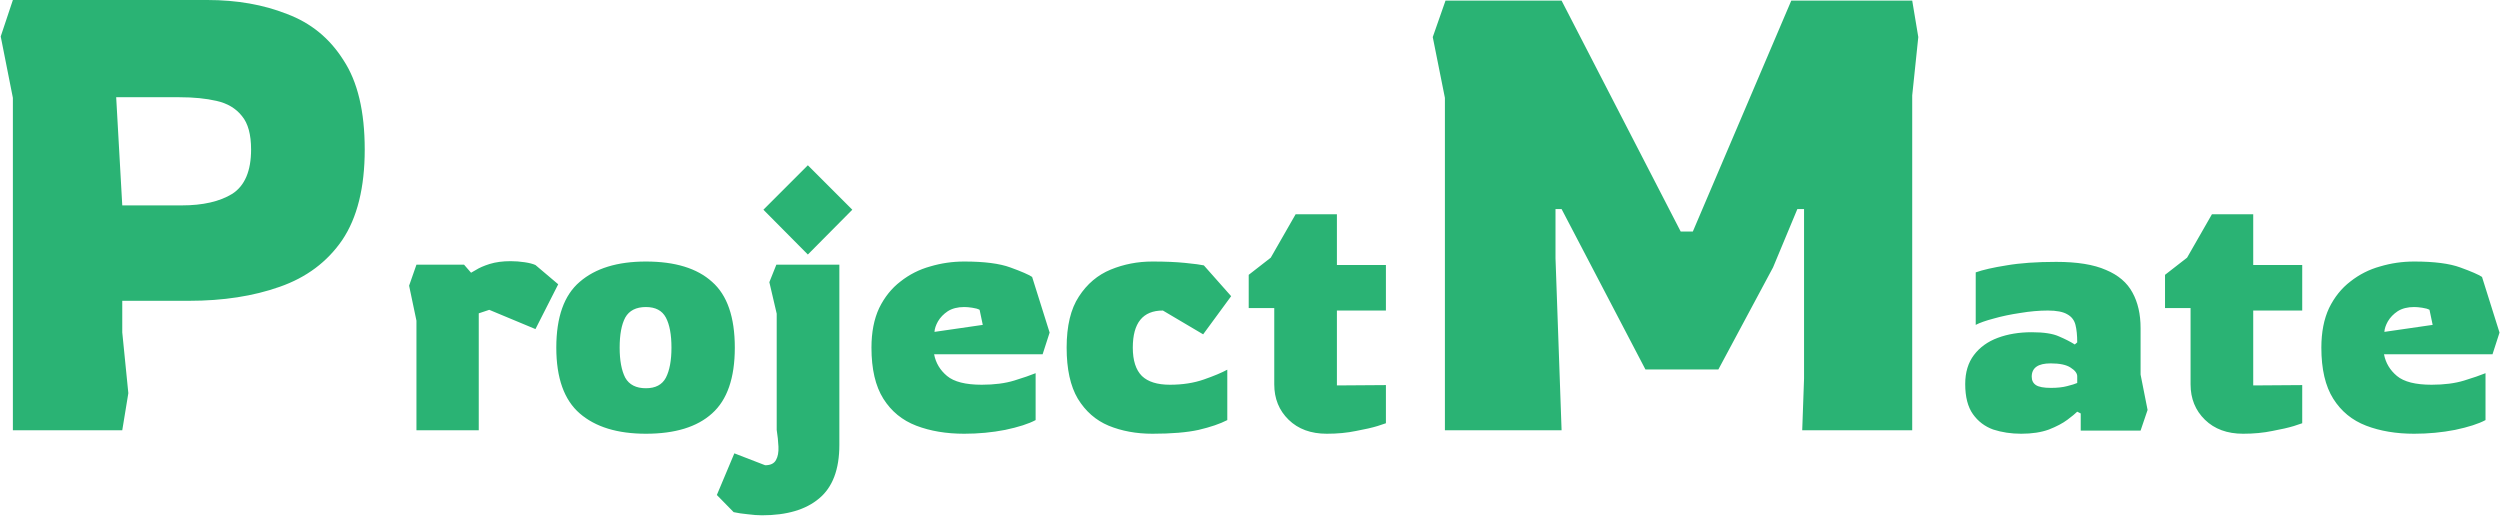
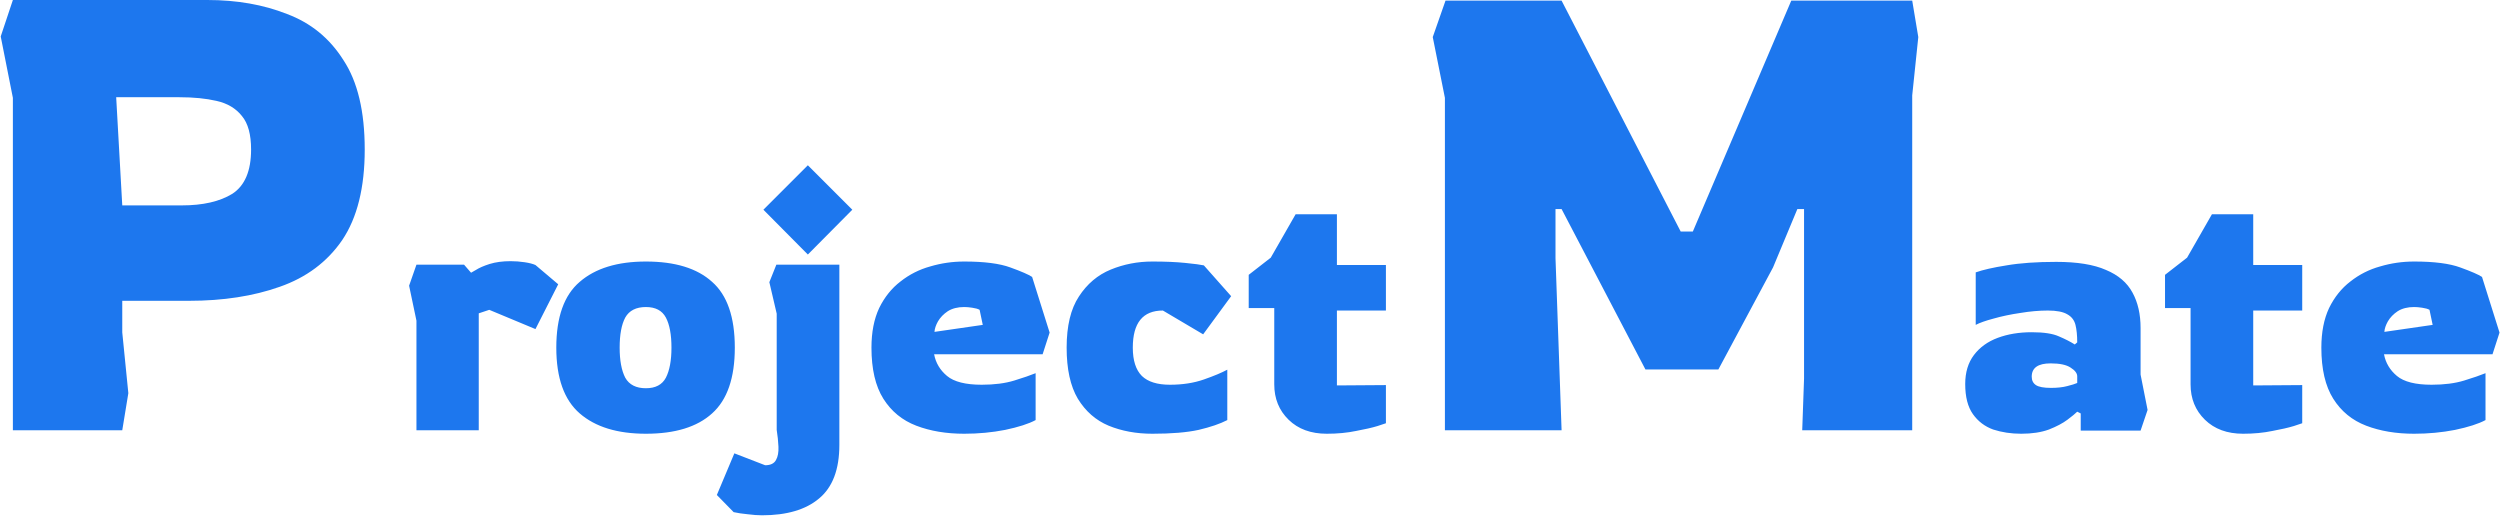
<svg xmlns="http://www.w3.org/2000/svg" width="2057" height="424" viewBox="0 0 2057 424" fill="none">
-   <path d="M10.596 354V80.5L0.596 30L10.596 -2.14577e-06H170.596C194.929 -2.14577e-06 216.762 3.833 236.096 11.5C255.762 18.833 271.262 31.5 282.596 49.5C294.262 67.167 300.096 91.667 300.096 123C300.096 154.333 293.929 179.167 281.596 197.5C269.262 215.5 252.096 228.333 230.096 236C208.429 243.667 183.596 247.5 155.596 247.5H100.596V273.5L105.596 323.5L100.596 354H10.596ZM100.596 169H149.596C166.929 169 180.762 165.833 191.096 159.5C201.429 152.833 206.596 140.667 206.596 123C206.596 110.667 204.096 101.5 199.096 95.5C194.096 89.167 187.096 85 178.096 83C169.429 81 159.262 80 147.596 80H95.596L100.596 169ZM342.656 354V263.856L336.608 235.056L342.656 217.776H381.824L387.584 224.4C387.584 224.4 388.928 223.632 391.616 222.096C394.304 220.368 398.048 218.736 402.848 217.2C407.84 215.664 413.6 214.896 420.128 214.896C423.968 214.896 427.808 215.184 431.648 215.76C435.488 216.336 438.464 217.104 440.576 218.064L459.296 233.904L440.576 270.768L402.56 254.928L393.92 257.808V354H342.656ZM531.453 356.88C508.029 356.88 489.885 351.312 477.021 340.176C464.157 329.04 457.725 310.992 457.725 286.032C457.725 260.88 464.157 242.832 477.021 231.888C489.885 220.752 508.029 215.184 531.453 215.184C555.453 215.184 573.597 220.752 585.885 231.888C598.365 242.832 604.605 260.88 604.605 286.032C604.605 310.992 598.365 329.04 585.885 340.176C573.597 351.312 555.453 356.88 531.453 356.88ZM531.453 319.44C539.325 319.44 544.797 316.56 547.869 310.8C550.941 304.848 552.477 296.592 552.477 286.032C552.477 275.28 550.941 267.024 547.869 261.264C544.797 255.504 539.325 252.624 531.453 252.624C523.389 252.624 517.725 255.504 514.461 261.264C511.389 267.024 509.853 275.28 509.853 286.032C509.853 296.592 511.389 304.848 514.461 310.8C517.725 316.56 523.389 319.44 531.453 319.44ZM664.703 209.424L628.127 172.56L664.703 135.984L701.279 172.56L664.703 209.424ZM626.975 423.984C623.519 423.984 619.583 423.696 615.167 423.12C610.943 422.736 607.103 422.16 603.647 421.392L589.823 407.28L604.223 373.008L629.567 382.8C633.983 382.8 636.959 381.36 638.495 378.48C640.031 375.792 640.703 372.144 640.511 367.536C640.319 363.12 639.839 358.512 639.071 353.712V258.096L633.023 232.176L638.783 217.776H690.623V366.096C690.623 386.256 685.055 400.944 673.919 410.16C662.975 419.376 647.327 423.984 626.975 423.984ZM793.358 356.88C778.574 356.88 765.422 354.672 753.902 350.256C742.382 345.84 733.358 338.448 726.83 328.08C720.302 317.712 717.038 303.696 717.038 286.032C717.038 273.36 719.15 262.512 723.374 253.488C727.79 244.464 733.646 237.168 740.942 231.6C748.238 225.84 756.398 221.712 765.422 219.216C774.446 216.528 783.758 215.184 793.358 215.184C809.87 215.184 822.542 216.816 831.374 220.08C840.398 223.344 846.35 225.936 849.23 227.856L863.63 273.648L857.87 291.504H768.59C769.934 298.608 773.486 304.56 779.246 309.36C785.006 314.16 794.51 316.56 807.758 316.56C818.126 316.56 827.054 315.408 834.542 313.104C842.03 310.8 847.886 308.784 852.11 307.056V345.648C846.35 348.72 837.998 351.408 827.054 353.712C816.302 355.824 805.07 356.88 793.358 356.88ZM768.878 273.072L808.622 267.312L806.03 254.928C804.686 254.16 802.67 253.584 799.982 253.2C797.486 252.816 795.278 252.624 793.358 252.624C787.982 252.624 783.47 253.776 779.822 256.08C776.366 258.384 773.678 261.168 771.758 264.432C770.03 267.504 769.07 270.384 768.878 273.072ZM948.192 356.88C934.944 356.88 922.944 354.672 912.192 350.256C901.632 345.84 893.184 338.448 886.848 328.08C880.704 317.712 877.632 303.696 877.632 286.032C877.632 268.176 880.992 254.16 887.712 243.984C894.432 233.616 903.168 226.224 913.92 221.808C924.672 217.392 936.096 215.184 948.192 215.184C958.752 215.184 967.776 215.568 975.264 216.336C982.944 217.104 988.032 217.776 990.528 218.352L1012.99 243.696L989.952 275.088L956.832 255.504C940.32 255.504 932.064 265.68 932.064 286.032C932.064 296.592 934.56 304.368 939.552 309.36C944.544 314.16 952.224 316.56 962.592 316.56C972.96 316.56 982.272 315.12 990.528 312.24C998.784 309.36 1005.22 306.672 1009.82 304.176V345.648C1003.87 348.72 996 351.408 986.208 353.712C976.608 355.824 963.936 356.88 948.192 356.88ZM1091.66 356.88C1078.6 356.88 1068.14 353.04 1060.27 345.36C1052.4 337.68 1048.46 327.984 1048.46 316.272V253.488H1027.44V226.128L1045.58 212.016L1066.03 176.304H1100.01V218.064H1140.33V255.504H1100.01V317.136L1140.33 316.848V348.24C1140.33 348.24 1138.03 349.008 1133.42 350.544C1129 351.888 1123.15 353.232 1115.85 354.576C1108.56 356.112 1100.49 356.88 1091.66 356.88ZM1188.87 354V80.5L1178.87 30.5L1189.37 0.5H1284.87L1382.87 190.5H1392.87L1473.87 0.5H1573.37L1578.37 30.5L1573.37 78.5V354H1482.87L1484.37 311.5V172H1478.87L1458.87 220L1413.87 304H1353.87L1284.87 172H1279.87V212.5L1284.87 354H1188.87ZM1663.06 356.88C1654.81 356.88 1647.13 355.728 1640.02 353.424C1633.11 350.928 1627.54 346.704 1623.32 340.752C1619.09 334.8 1616.98 326.544 1616.98 315.984C1616.98 306.384 1619.38 298.416 1624.18 292.08C1628.98 285.744 1635.51 281.04 1643.77 277.968C1652.02 274.896 1661.33 273.36 1671.7 273.36C1681.69 273.36 1689.17 274.512 1694.17 276.816C1699.16 278.928 1703.48 281.136 1707.13 283.44L1709.14 281.712C1709.14 275.952 1708.66 271.152 1707.7 267.312C1706.74 263.472 1704.53 260.592 1701.08 258.672C1697.62 256.56 1692.25 255.504 1684.95 255.504C1677.85 255.504 1670.26 256.176 1662.2 257.52C1654.33 258.672 1647.03 260.208 1640.31 262.128C1633.78 263.856 1628.89 265.584 1625.62 267.312V224.112C1631.57 222 1640.02 220.08 1650.97 218.352C1662.1 216.432 1675.73 215.472 1691.86 215.472C1709.14 215.472 1722.77 217.68 1732.76 222.096C1742.93 226.32 1750.23 232.56 1754.65 240.816C1759.06 248.88 1761.27 258.576 1761.27 269.904V308.208L1767.03 337.296L1761.27 354.288H1712.02V340.176L1709.14 338.736C1707.61 340.272 1704.92 342.48 1701.08 345.36C1697.24 348.24 1692.15 350.928 1685.81 353.424C1679.48 355.728 1671.89 356.88 1663.06 356.88ZM1687.54 319.152C1692.73 319.152 1697.14 318.672 1700.79 317.712C1704.63 316.752 1707.41 315.888 1709.14 315.12V309.648C1709.14 307.152 1707.32 304.752 1703.67 302.448C1700.21 300.144 1694.74 298.992 1687.25 298.992C1676.89 298.992 1671.7 302.64 1671.7 309.936C1671.7 313.008 1672.85 315.312 1675.16 316.848C1677.46 318.384 1681.59 319.152 1687.54 319.152ZM1845.6 356.88C1832.55 356.88 1822.08 353.04 1814.21 345.36C1806.34 337.68 1802.4 327.984 1802.4 316.272V253.488H1781.38V226.128L1799.52 212.016L1819.97 176.304H1853.95V218.064H1894.27V255.504H1853.95V317.136L1894.27 316.848V348.24C1894.27 348.24 1891.97 349.008 1887.36 350.544C1882.95 351.888 1877.09 353.232 1869.79 354.576C1862.5 356.112 1854.43 356.88 1845.6 356.88ZM1986.33 356.88C1971.55 356.88 1958.39 354.672 1946.87 350.256C1935.35 345.84 1926.33 338.448 1919.8 328.08C1913.27 317.712 1910.01 303.696 1910.01 286.032C1910.01 273.36 1912.12 262.512 1916.35 253.488C1920.76 244.464 1926.62 237.168 1933.91 231.6C1941.21 225.84 1949.37 221.712 1958.39 219.216C1967.42 216.528 1976.73 215.184 1986.33 215.184C2002.84 215.184 2015.51 216.816 2024.35 220.08C2033.37 223.344 2039.32 225.936 2042.2 227.856L2056.6 273.648L2050.84 291.504H1961.56C1962.91 298.608 1966.46 304.56 1972.22 309.36C1977.98 314.16 1987.48 316.56 2000.73 316.56C2011.1 316.56 2020.03 315.408 2027.51 313.104C2035 310.8 2040.86 308.784 2045.08 307.056V345.648C2039.32 348.72 2030.97 351.408 2020.03 353.712C2009.27 355.824 1998.04 356.88 1986.33 356.88ZM1961.85 273.072L2001.59 267.312L1999 254.928C1997.66 254.16 1995.64 253.584 1992.95 253.2C1990.46 252.816 1988.25 252.624 1986.33 252.624C1980.95 252.624 1976.44 253.776 1972.79 256.08C1969.34 258.384 1966.65 261.168 1964.73 264.432C1963 267.504 1962.04 270.384 1961.85 273.072Z" fill="#2AB374" />
+   <path d="M10.596 354V80.5L0.596 30L10.596 -2.14577e-06H170.596C194.929 -2.14577e-06 216.762 3.833 236.096 11.5C255.762 18.833 271.262 31.5 282.596 49.5C294.262 67.167 300.096 91.667 300.096 123C300.096 154.333 293.929 179.167 281.596 197.5C269.262 215.5 252.096 228.333 230.096 236C208.429 243.667 183.596 247.5 155.596 247.5H100.596V273.5L105.596 323.5L100.596 354H10.596ZM100.596 169H149.596C166.929 169 180.762 165.833 191.096 159.5C201.429 152.833 206.596 140.667 206.596 123C206.596 110.667 204.096 101.5 199.096 95.5C194.096 89.167 187.096 85 178.096 83C169.429 81 159.262 80 147.596 80H95.596L100.596 169ZM342.656 354V263.856L336.608 235.056L342.656 217.776H381.824L387.584 224.4C387.584 224.4 388.928 223.632 391.616 222.096C394.304 220.368 398.048 218.736 402.848 217.2C407.84 215.664 413.6 214.896 420.128 214.896C423.968 214.896 427.808 215.184 431.648 215.76C435.488 216.336 438.464 217.104 440.576 218.064L459.296 233.904L440.576 270.768L402.56 254.928L393.92 257.808V354H342.656ZM531.453 356.88C508.029 356.88 489.885 351.312 477.021 340.176C464.157 329.04 457.725 310.992 457.725 286.032C457.725 260.88 464.157 242.832 477.021 231.888C489.885 220.752 508.029 215.184 531.453 215.184C555.453 215.184 573.597 220.752 585.885 231.888C598.365 242.832 604.605 260.88 604.605 286.032C604.605 310.992 598.365 329.04 585.885 340.176C573.597 351.312 555.453 356.88 531.453 356.88ZM531.453 319.44C539.325 319.44 544.797 316.56 547.869 310.8C550.941 304.848 552.477 296.592 552.477 286.032C552.477 275.28 550.941 267.024 547.869 261.264C544.797 255.504 539.325 252.624 531.453 252.624C523.389 252.624 517.725 255.504 514.461 261.264C511.389 267.024 509.853 275.28 509.853 286.032C509.853 296.592 511.389 304.848 514.461 310.8C517.725 316.56 523.389 319.44 531.453 319.44ZM664.703 209.424L628.127 172.56L664.703 135.984L701.279 172.56L664.703 209.424ZM626.975 423.984C623.519 423.984 619.583 423.696 615.167 423.12C610.943 422.736 607.103 422.16 603.647 421.392L589.823 407.28L604.223 373.008L629.567 382.8C633.983 382.8 636.959 381.36 638.495 378.48C640.031 375.792 640.703 372.144 640.511 367.536C640.319 363.12 639.839 358.512 639.071 353.712V258.096L633.023 232.176L638.783 217.776H690.623V366.096C690.623 386.256 685.055 400.944 673.919 410.16C662.975 419.376 647.327 423.984 626.975 423.984ZM793.358 356.88C778.574 356.88 765.422 354.672 753.902 350.256C742.382 345.84 733.358 338.448 726.83 328.08C720.302 317.712 717.038 303.696 717.038 286.032C717.038 273.36 719.15 262.512 723.374 253.488C727.79 244.464 733.646 237.168 740.942 231.6C748.238 225.84 756.398 221.712 765.422 219.216C774.446 216.528 783.758 215.184 793.358 215.184C809.87 215.184 822.542 216.816 831.374 220.08C840.398 223.344 846.35 225.936 849.23 227.856L863.63 273.648L857.87 291.504H768.59C769.934 298.608 773.486 304.56 779.246 309.36C785.006 314.16 794.51 316.56 807.758 316.56C818.126 316.56 827.054 315.408 834.542 313.104C842.03 310.8 847.886 308.784 852.11 307.056V345.648C846.35 348.72 837.998 351.408 827.054 353.712C816.302 355.824 805.07 356.88 793.358 356.88ZM768.878 273.072L808.622 267.312L806.03 254.928C804.686 254.16 802.67 253.584 799.982 253.2C797.486 252.816 795.278 252.624 793.358 252.624C787.982 252.624 783.47 253.776 779.822 256.08C776.366 258.384 773.678 261.168 771.758 264.432C770.03 267.504 769.07 270.384 768.878 273.072ZM948.192 356.88C934.944 356.88 922.944 354.672 912.192 350.256C901.632 345.84 893.184 338.448 886.848 328.08C880.704 317.712 877.632 303.696 877.632 286.032C877.632 268.176 880.992 254.16 887.712 243.984C894.432 233.616 903.168 226.224 913.92 221.808C924.672 217.392 936.096 215.184 948.192 215.184C958.752 215.184 967.776 215.568 975.264 216.336C982.944 217.104 988.032 217.776 990.528 218.352L1012.99 243.696L989.952 275.088L956.832 255.504C940.32 255.504 932.064 265.68 932.064 286.032C932.064 296.592 934.56 304.368 939.552 309.36C944.544 314.16 952.224 316.56 962.592 316.56C972.96 316.56 982.272 315.12 990.528 312.24C998.784 309.36 1005.22 306.672 1009.82 304.176V345.648C1003.87 348.72 996 351.408 986.208 353.712C976.608 355.824 963.936 356.88 948.192 356.88ZM1091.66 356.88C1078.6 356.88 1068.14 353.04 1060.27 345.36C1052.4 337.68 1048.46 327.984 1048.46 316.272V253.488H1027.44V226.128L1045.58 212.016L1066.03 176.304H1100.01V218.064H1140.33V255.504H1100.01V317.136L1140.33 316.848V348.24C1140.33 348.24 1138.03 349.008 1133.42 350.544C1129 351.888 1123.15 353.232 1115.85 354.576C1108.56 356.112 1100.49 356.88 1091.66 356.88ZM1188.87 354V80.5L1178.87 30.5L1189.37 0.5H1284.87L1382.87 190.5H1392.87L1473.87 0.5H1573.37L1578.37 30.5L1573.37 78.5V354H1482.87L1484.37 311.5V172H1478.87L1458.87 220L1413.87 304H1353.87L1284.87 172H1279.87V212.5L1284.87 354H1188.87ZM1663.06 356.88C1654.81 356.88 1647.13 355.728 1640.02 353.424C1633.11 350.928 1627.54 346.704 1623.32 340.752C1619.09 334.8 1616.98 326.544 1616.98 315.984C1616.98 306.384 1619.38 298.416 1624.18 292.08C1628.98 285.744 1635.51 281.04 1643.77 277.968C1652.02 274.896 1661.33 273.36 1671.7 273.36C1681.69 273.36 1689.17 274.512 1694.17 276.816C1699.16 278.928 1703.48 281.136 1707.13 283.44L1709.14 281.712C1709.14 275.952 1708.66 271.152 1707.7 267.312C1706.74 263.472 1704.53 260.592 1701.08 258.672C1697.62 256.56 1692.25 255.504 1684.95 255.504C1677.85 255.504 1670.26 256.176 1662.2 257.52C1654.33 258.672 1647.03 260.208 1640.31 262.128C1633.78 263.856 1628.89 265.584 1625.62 267.312V224.112C1631.57 222 1640.02 220.08 1650.97 218.352C1662.1 216.432 1675.73 215.472 1691.86 215.472C1709.14 215.472 1722.77 217.68 1732.76 222.096C1742.93 226.32 1750.23 232.56 1754.65 240.816C1759.06 248.88 1761.27 258.576 1761.27 269.904V308.208L1767.03 337.296L1761.27 354.288H1712.02V340.176L1709.14 338.736C1707.61 340.272 1704.92 342.48 1701.08 345.36C1697.24 348.24 1692.15 350.928 1685.81 353.424C1679.48 355.728 1671.89 356.88 1663.06 356.88ZM1687.54 319.152C1692.73 319.152 1697.14 318.672 1700.79 317.712C1704.63 316.752 1707.41 315.888 1709.14 315.12V309.648C1709.14 307.152 1707.32 304.752 1703.67 302.448C1700.21 300.144 1694.74 298.992 1687.25 298.992C1676.89 298.992 1671.7 302.64 1671.7 309.936C1671.7 313.008 1672.85 315.312 1675.16 316.848C1677.46 318.384 1681.59 319.152 1687.54 319.152ZM1845.6 356.88C1832.55 356.88 1822.08 353.04 1814.21 345.36C1806.34 337.68 1802.4 327.984 1802.4 316.272V253.488H1781.38V226.128L1799.52 212.016L1819.97 176.304H1853.95V218.064H1894.27V255.504H1853.95V317.136L1894.27 316.848V348.24C1894.27 348.24 1891.97 349.008 1887.36 350.544C1882.95 351.888 1877.09 353.232 1869.79 354.576C1862.5 356.112 1854.43 356.88 1845.6 356.88ZM1986.33 356.88C1971.55 356.88 1958.39 354.672 1946.87 350.256C1935.35 345.84 1926.33 338.448 1919.8 328.08C1913.27 317.712 1910.01 303.696 1910.01 286.032C1910.01 273.36 1912.12 262.512 1916.35 253.488C1920.76 244.464 1926.62 237.168 1933.91 231.6C1941.21 225.84 1949.37 221.712 1958.39 219.216C1967.42 216.528 1976.73 215.184 1986.33 215.184C2002.84 215.184 2015.51 216.816 2024.35 220.08C2033.37 223.344 2039.32 225.936 2042.2 227.856L2056.6 273.648L2050.84 291.504H1961.56C1962.91 298.608 1966.46 304.56 1972.22 309.36C1977.98 314.16 1987.48 316.56 2000.73 316.56C2011.1 316.56 2020.03 315.408 2027.51 313.104C2035 310.8 2040.86 308.784 2045.08 307.056V345.648C2039.32 348.72 2030.97 351.408 2020.03 353.712C2009.27 355.824 1998.04 356.88 1986.33 356.88ZM1961.85 273.072L2001.59 267.312L1999 254.928C1997.66 254.16 1995.64 253.584 1992.95 253.2C1990.46 252.816 1988.25 252.624 1986.33 252.624C1980.95 252.624 1976.44 253.776 1972.79 256.08C1969.34 258.384 1966.65 261.168 1964.73 264.432C1963 267.504 1962.04 270.384 1961.85 273.072Z" fill="#1D77EE" />
</svg>
